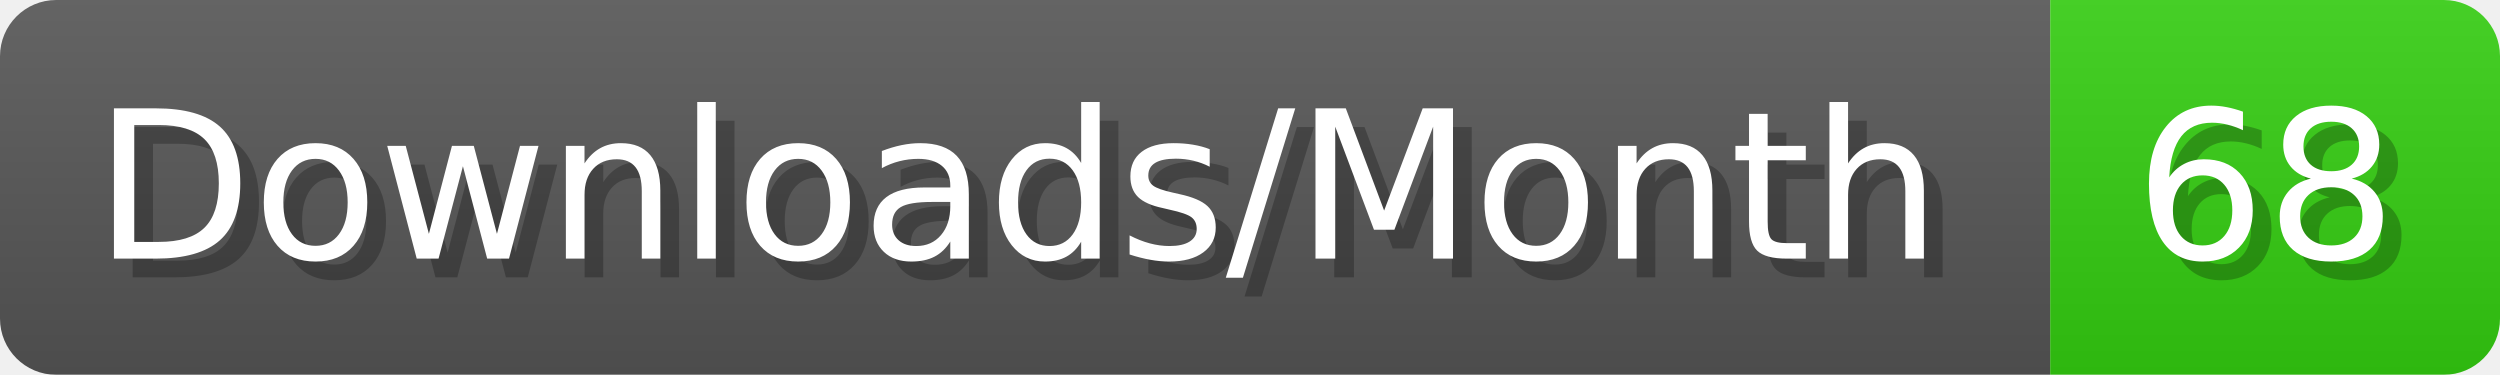
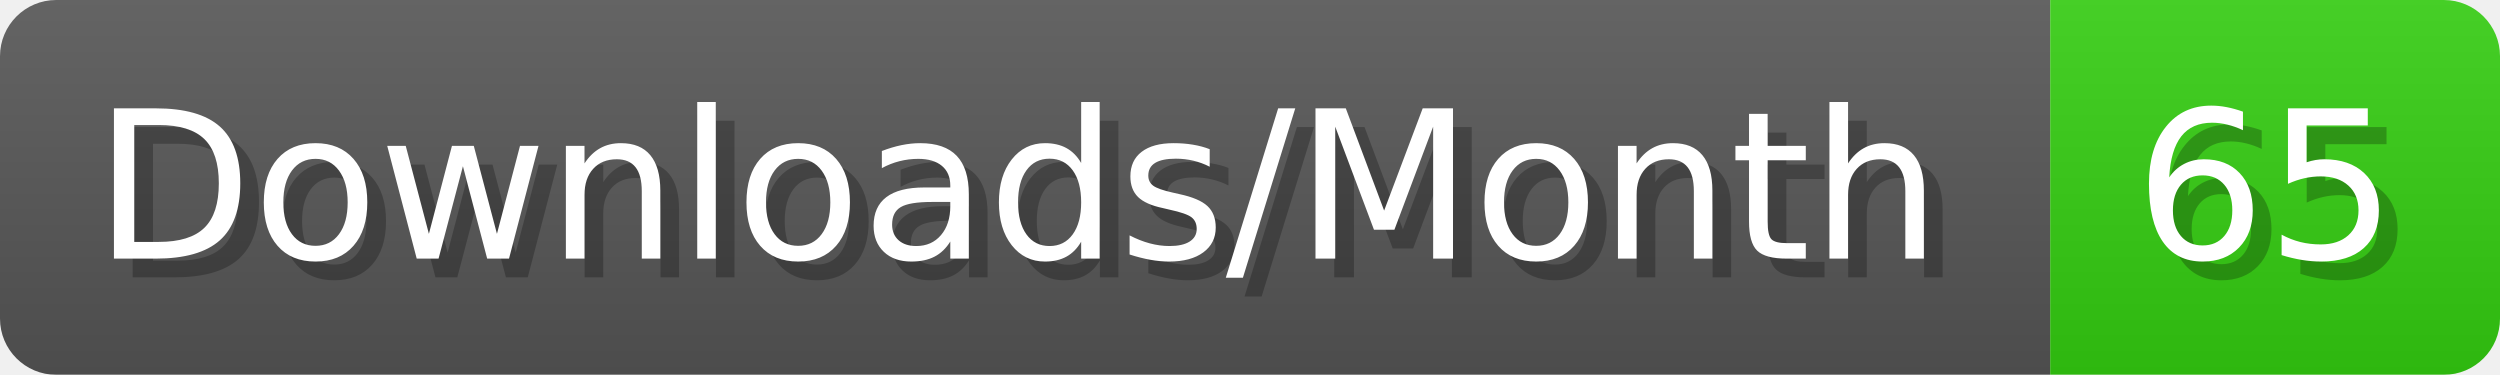
- <svg xmlns="http://www.w3.org/2000/svg" width="133.4" height="20" viewBox="0 0 1334 200" role="img" aria-label="Downloads/Month: 68">
+ <svg xmlns="http://www.w3.org/2000/svg" width="133.4" height="20" viewBox="0 0 1334 200" role="img" aria-label="Downloads/Month: 65">
  <linearGradient id="YlXUI" x2="0" y2="100%">
    <stop offset="0" stop-opacity=".1" stop-color="#EEE" />
    <stop offset="1" stop-opacity=".1" />
  </linearGradient>
  <mask id="JHhop">
    <rect width="1334" height="200" rx="30" fill="#FFF" />
  </mask>
  <g mask="url(#JHhop)">
    <rect width="1094" height="200" fill="#555" />
    <rect width="240" height="200" fill="#3C1" x="1094" />
    <rect width="1334" height="200" fill="url(#YlXUI)" />
  </g>
  <g aria-hidden="true" fill="#fff" text-anchor="start" font-family="Verdana,DejaVu Sans,sans-serif" font-size="110">
    <text x="60" y="148" textLength="994" fill="#000" opacity="0.25">Downloads/Month</text>
    <text x="50" y="138" textLength="994">Downloads/Month</text>
-     <text x="1149" y="148" textLength="140" fill="#000" opacity="0.25">68</text>
-     <text x="1139" y="138" textLength="140">68</text>
+     <text x="1149" y="148" textLength="140" fill="#000" opacity="0.25">65</text>
+     <text x="1139" y="138" textLength="140">65</text>
  </g>
</svg>
